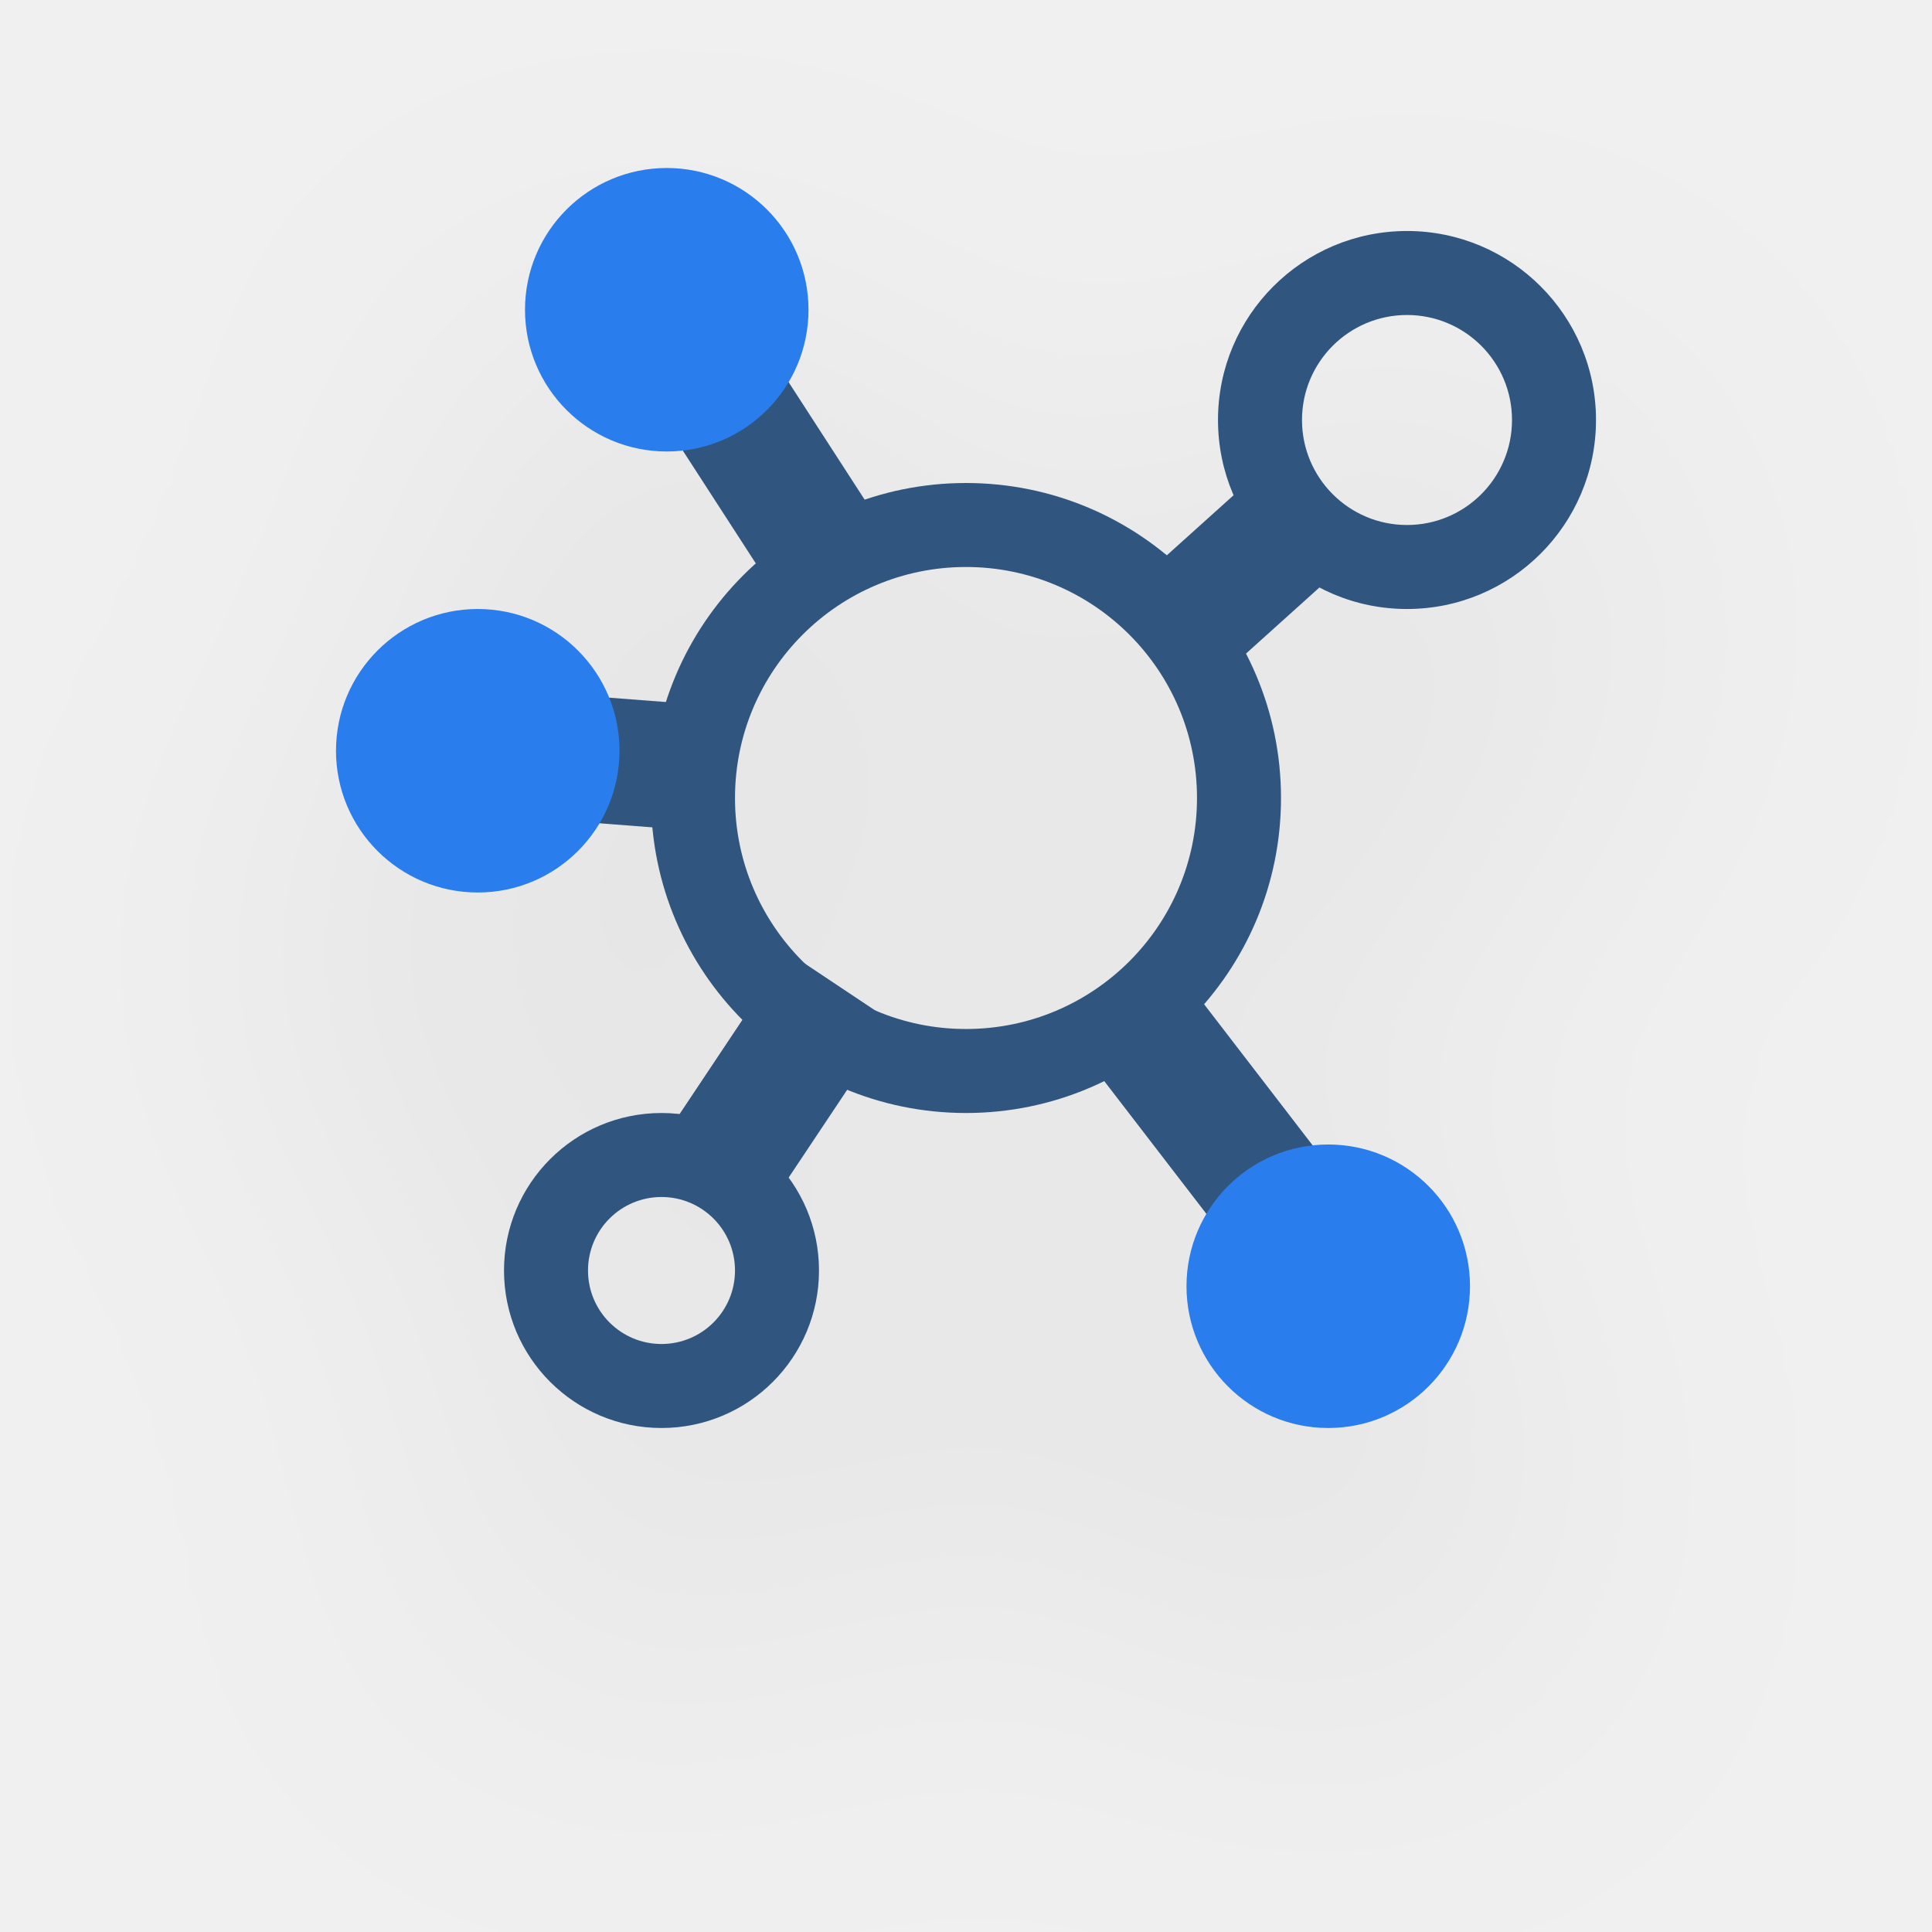
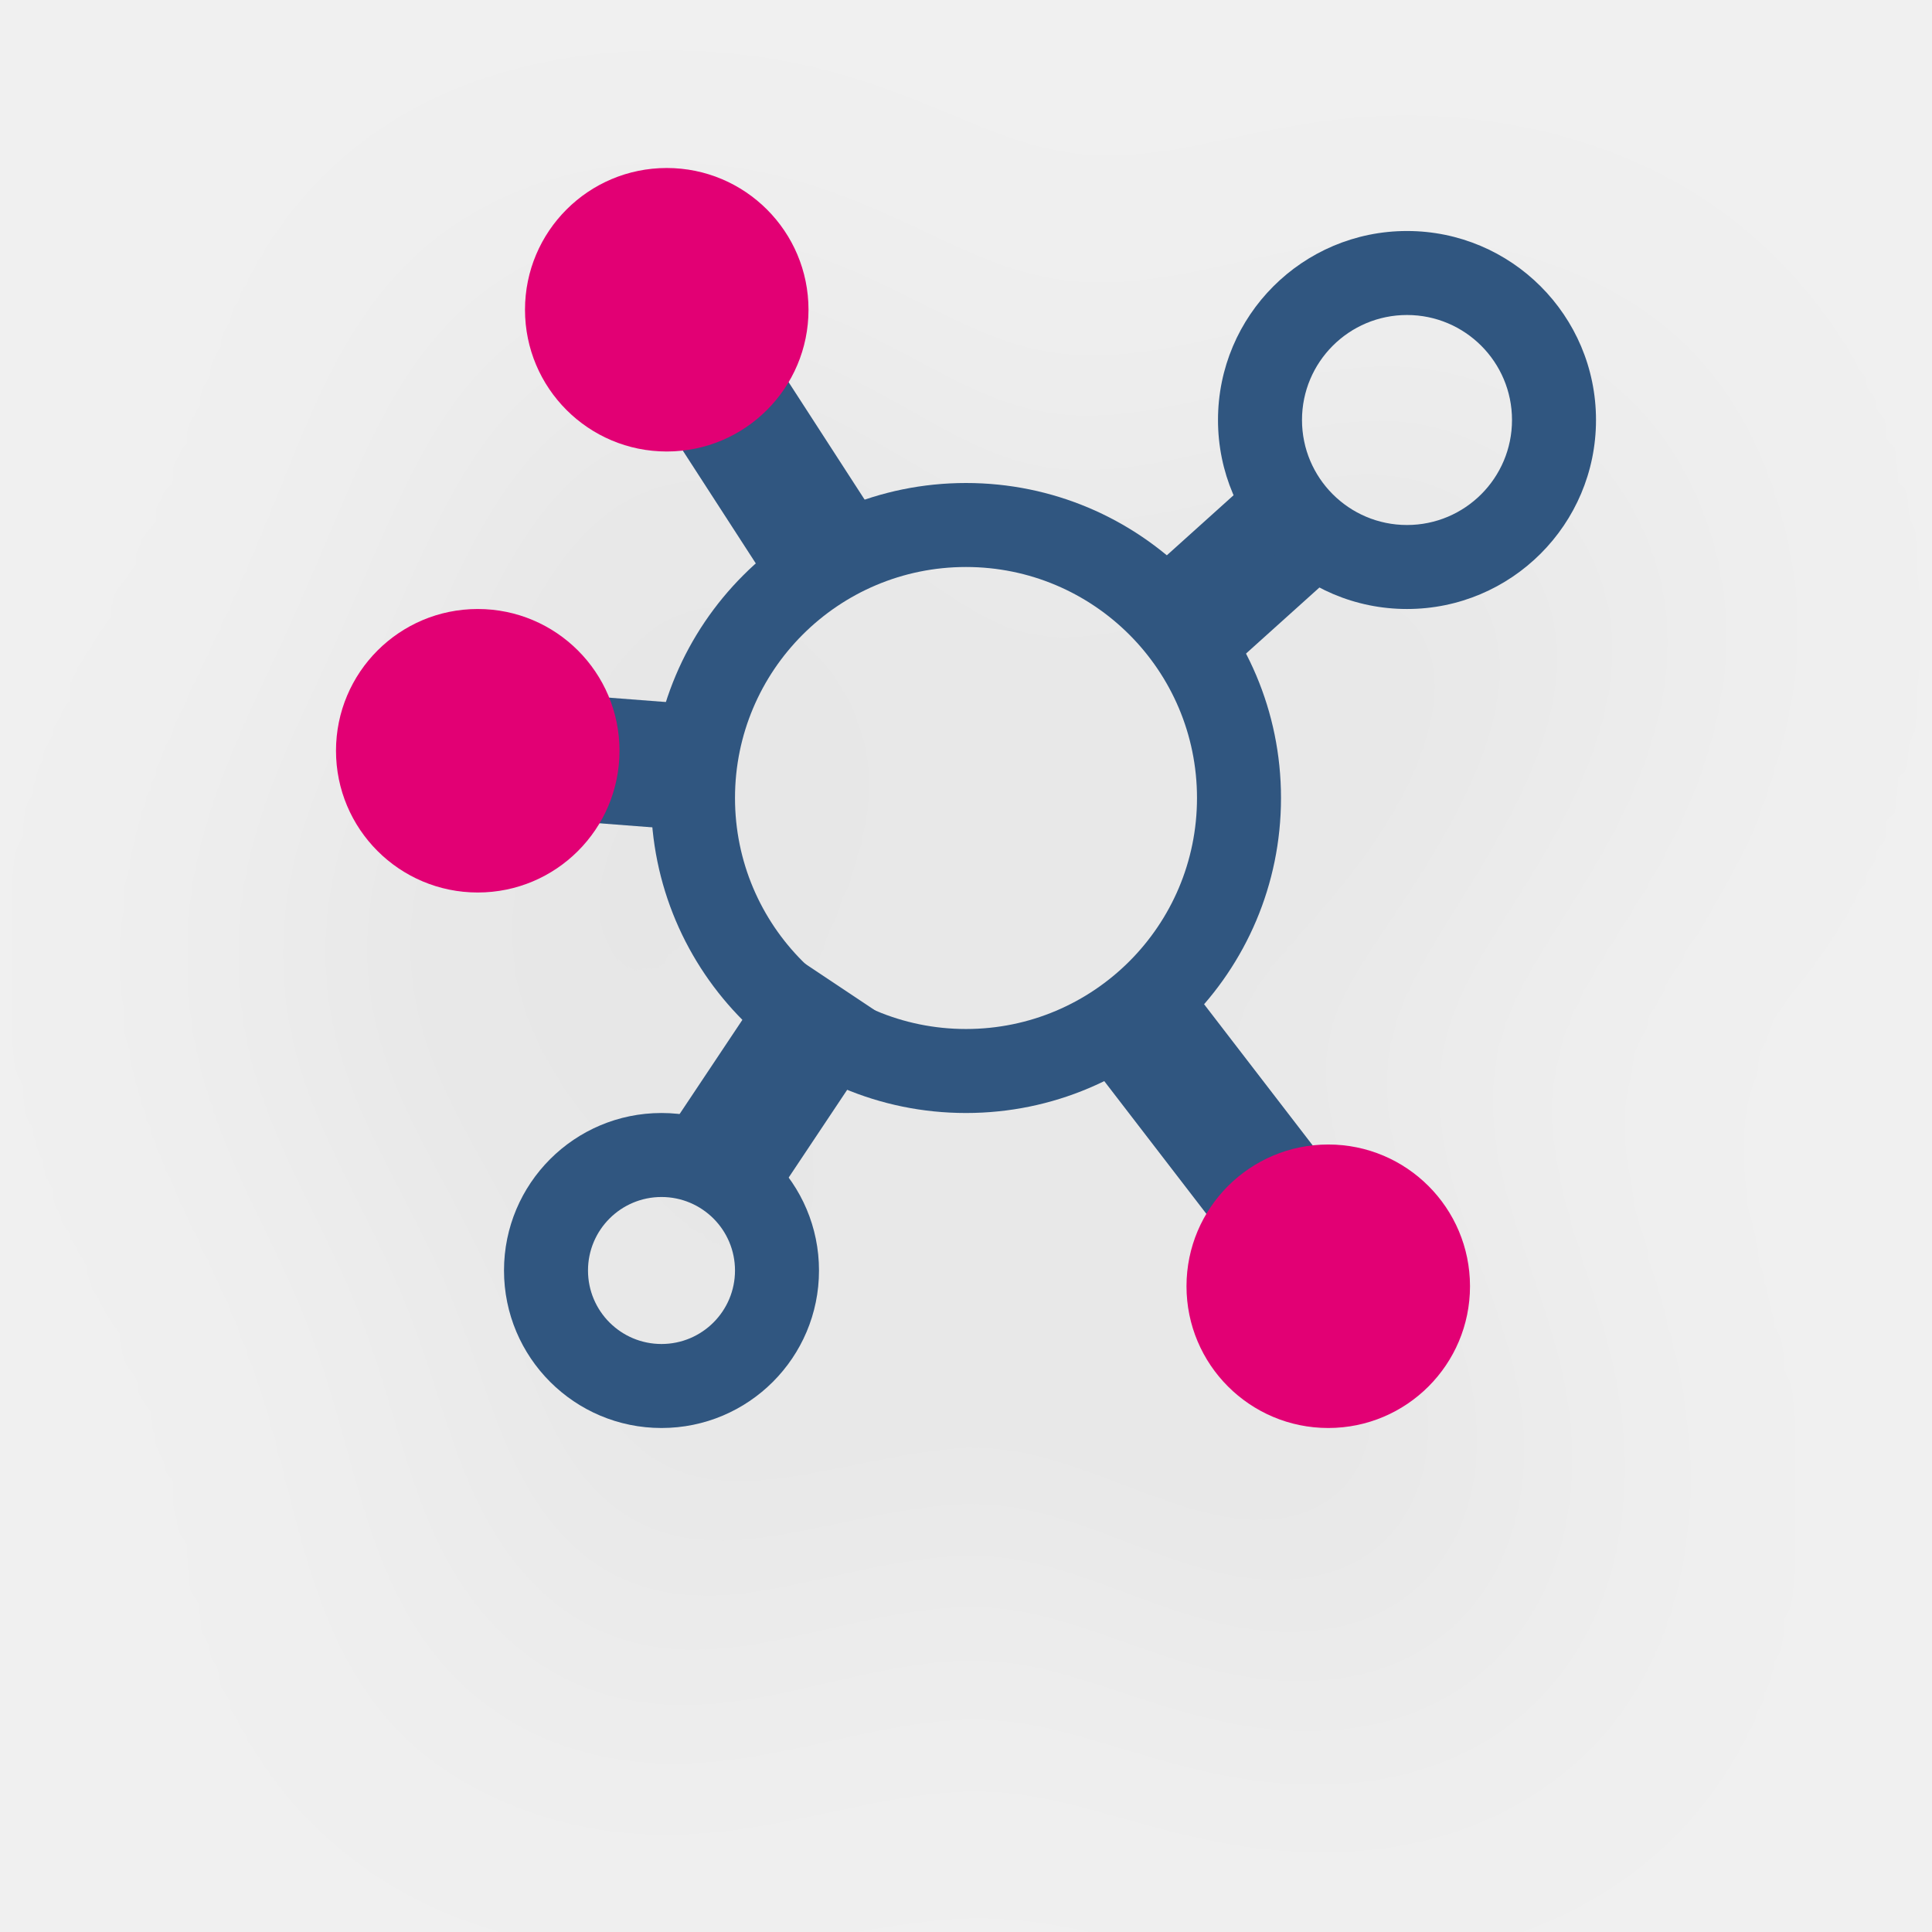
<svg xmlns="http://www.w3.org/2000/svg" width="92" height="92" viewBox="0 0 92 92" fill="none">
  <g clip-path="url(#clip0)">
    <g filter="url(#filter0_d)">
      <path fill-rule="evenodd" clip-rule="evenodd" d="M46 27C39.925 27 35 31.925 35 38C35 44.075 39.925 49 46 49C52.075 49 57 44.075 57 38C57 31.925 52.075 27 46 27ZM46 23C37.716 23 31 29.716 31 38C31 46.284 37.716 53 46 53C54.284 53 61 46.284 61 38C61 29.716 54.284 23 46 23Z" fill="#305680" />
      <path fill-rule="evenodd" clip-rule="evenodd" d="M31.504 54.336L37.504 45.336L42.496 48.664L36.496 57.664L31.504 54.336Z" fill="#305680" />
      <path fill-rule="evenodd" clip-rule="evenodd" d="M37.48 29.131L29.23 16.381L34.268 13.121L42.518 25.871L37.48 29.131Z" fill="#305680" />
      <path fill-rule="evenodd" clip-rule="evenodd" d="M32.272 39.491L22.521 38.741L22.982 32.759L32.732 33.509L32.272 39.491Z" fill="#305680" />
-       <path d="M67 61.25C67 63.321 65.321 65 63.25 65C61.179 65 59.5 63.321 59.5 61.25C59.5 59.179 61.179 57.5 63.25 57.5C65.321 57.5 67 59.179 67 61.25Z" fill="#2A7DEC" />
-       <path d="M35.5 14.75C35.5 16.821 33.821 18.5 31.75 18.5C29.679 18.5 28 16.821 28 14.75C28 12.679 29.679 11 31.75 11C33.821 11 35.5 12.679 35.5 14.75Z" fill="#2A7DEC" />
-       <path d="M26.5 35.75C26.5 37.821 24.821 39.5 22.75 39.5C20.679 39.5 19 37.821 19 35.75C19 33.679 20.679 32 22.75 32C24.821 32 26.5 33.679 26.5 35.75Z" fill="#2A7DEC" />
+       <path d="M67 61.25C67 63.321 65.321 65 63.25 65C61.179 65 59.5 63.321 59.5 61.25C59.5 59.179 61.179 57.5 63.25 57.5C65.321 57.5 67 59.179 67 61.25Z" fill="#e20074" />
+       <path d="M35.5 14.75C35.5 16.821 33.821 18.5 31.75 18.5C29.679 18.5 28 16.821 28 14.75C28 12.679 29.679 11 31.75 11C33.821 11 35.5 12.679 35.5 14.75Z" fill="#e20074" />
+       <path d="M26.5 35.75C26.5 37.821 24.821 39.5 22.75 39.5C20.679 39.5 19 37.821 19 35.75C19 33.679 20.679 32 22.75 32C24.821 32 26.5 33.679 26.5 35.75Z" fill="#e20074" />
      <path fill-rule="evenodd" clip-rule="evenodd" d="M53 28.75L60.5 22L64.514 26.46L57.014 33.21L53 28.75Z" fill="#305680" />
      <path fill-rule="evenodd" clip-rule="evenodd" d="M55.877 45.922L63.377 55.672L58.621 59.33L51.121 49.58L55.877 45.922Z" fill="#305680" />
-       <path fill-rule="evenodd" clip-rule="evenodd" d="M31.75 14C31.336 14 31 14.336 31 14.75C31 15.164 31.336 15.5 31.75 15.5C32.164 15.5 32.5 15.164 32.5 14.75C32.5 14.336 32.164 14 31.75 14ZM25 14.75C25 11.022 28.022 8 31.75 8C35.478 8 38.5 11.022 38.5 14.75C38.5 18.478 35.478 21.5 31.75 21.5C28.022 21.5 25 18.478 25 14.75Z" fill="#2A7DEC" />
-       <path fill-rule="evenodd" clip-rule="evenodd" d="M22.75 35C22.336 35 22 35.336 22 35.75C22 36.164 22.336 36.5 22.75 36.5C23.164 36.5 23.5 36.164 23.5 35.75C23.5 35.336 23.164 35 22.75 35ZM16 35.75C16 32.022 19.022 29 22.75 29C26.478 29 29.5 32.022 29.5 35.75C29.5 39.478 26.478 42.5 22.75 42.5C19.022 42.5 16 39.478 16 35.75Z" fill="#2A7DEC" />
+       <path fill-rule="evenodd" clip-rule="evenodd" d="M31.75 14C31.336 14 31 14.336 31 14.75C31 15.164 31.336 15.5 31.75 15.5C32.164 15.5 32.5 15.164 32.5 14.75C32.5 14.336 32.164 14 31.75 14ZM25 14.75C25 11.022 28.022 8 31.75 8C35.478 8 38.5 11.022 38.5 14.75C38.5 18.478 35.478 21.5 31.75 21.5C28.022 21.5 25 18.478 25 14.75Z" fill="#e20074" />
+       <path fill-rule="evenodd" clip-rule="evenodd" d="M22.75 35C22.336 35 22 35.336 22 35.75C22 36.164 22.336 36.5 22.75 36.5C23.164 36.5 23.5 36.164 23.5 35.75C23.5 35.336 23.164 35 22.75 35ZM16 35.75C16 32.022 19.022 29 22.75 29C26.478 29 29.5 32.022 29.5 35.75C29.5 39.478 26.478 42.5 22.75 42.5C19.022 42.5 16 39.478 16 35.75Z" fill="#e20074" />
      <path fill-rule="evenodd" clip-rule="evenodd" d="M31.5 57C29.567 57 28 58.567 28 60.5C28 62.433 29.567 64 31.5 64C33.433 64 35 62.433 35 60.5C35 58.567 33.433 57 31.5 57ZM31.5 53C27.358 53 24 56.358 24 60.5C24 64.642 27.358 68 31.5 68C35.642 68 39 64.642 39 60.5C39 56.358 35.642 53 31.5 53Z" fill="#305680" />
-       <path fill-rule="evenodd" clip-rule="evenodd" d="M63.25 60.5C62.836 60.5 62.5 60.836 62.5 61.25C62.5 61.664 62.836 62 63.25 62C63.664 62 64 61.664 64 61.25C64 60.836 63.664 60.5 63.25 60.5ZM56.5 61.25C56.5 57.522 59.522 54.5 63.25 54.5C66.978 54.5 70 57.522 70 61.25C70 64.978 66.978 68 63.25 68C59.522 68 56.5 64.978 56.5 61.25Z" fill="#2A7DEC" />
+       <path fill-rule="evenodd" clip-rule="evenodd" d="M63.25 60.5C62.836 60.5 62.5 60.836 62.5 61.25C62.5 61.664 62.836 62 63.25 62C63.664 62 64 61.664 64 61.25C64 60.836 63.664 60.5 63.25 60.5ZM56.5 61.25C56.5 57.522 59.522 54.5 63.25 54.5C66.978 54.5 70 57.522 70 61.25C70 64.978 66.978 68 63.25 68C59.522 68 56.5 64.978 56.5 61.25Z" fill="#e20074" />
      <path fill-rule="evenodd" clip-rule="evenodd" d="M67 15C64.239 15 62 17.239 62 20C62 22.761 64.239 25 67 25C69.761 25 72 22.761 72 20C72 17.239 69.761 15 67 15ZM67 11C62.029 11 58 15.029 58 20C58 24.971 62.029 29 67 29C71.971 29 76 24.971 76 20C76 15.029 71.971 11 67 11Z" fill="#305680" />
    </g>
  </g>
  <defs>
    <filter id="filter0_d" x="-4" y="-2" width="100" height="100" filterUnits="userSpaceOnUse" color-interpolation-filters="sRGB">
      <feFlood flood-opacity="0" result="BackgroundImageFix" />
      <feColorMatrix in="SourceAlpha" type="matrix" values="0 0 0 0 0 0 0 0 0 0 0 0 0 0 0 0 0 0 127 0" />
      <feOffset dy="10" />
      <feGaussianBlur stdDeviation="10" />
      <feColorMatrix type="matrix" values="0 0 0 0 0 0 0 0 0 0 0 0 0 0 0 0 0 0 0.1 0" />
      <feBlend mode="normal" in2="BackgroundImageFix" result="effect1_dropShadow" />
      <feBlend mode="normal" in="SourceGraphic" in2="effect1_dropShadow" result="shape" />
    </filter>
    <clipPath id="clip0">
      <rect width="92" height="92" fill="white" />
    </clipPath>
  </defs>
</svg>
